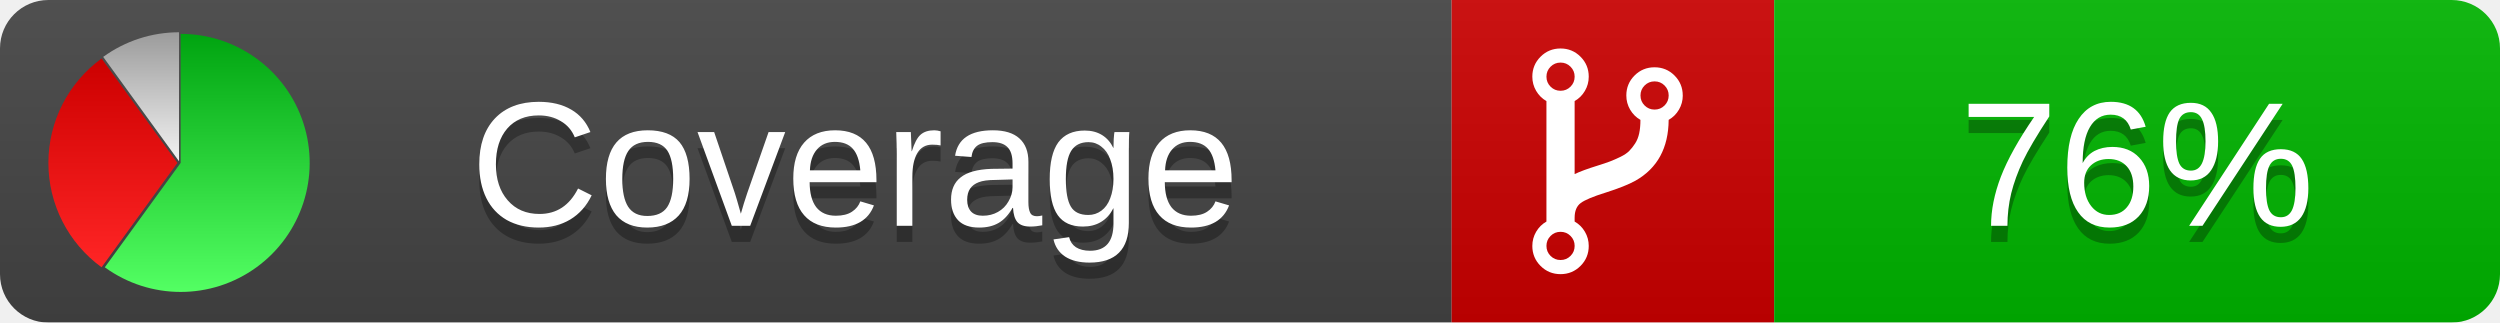
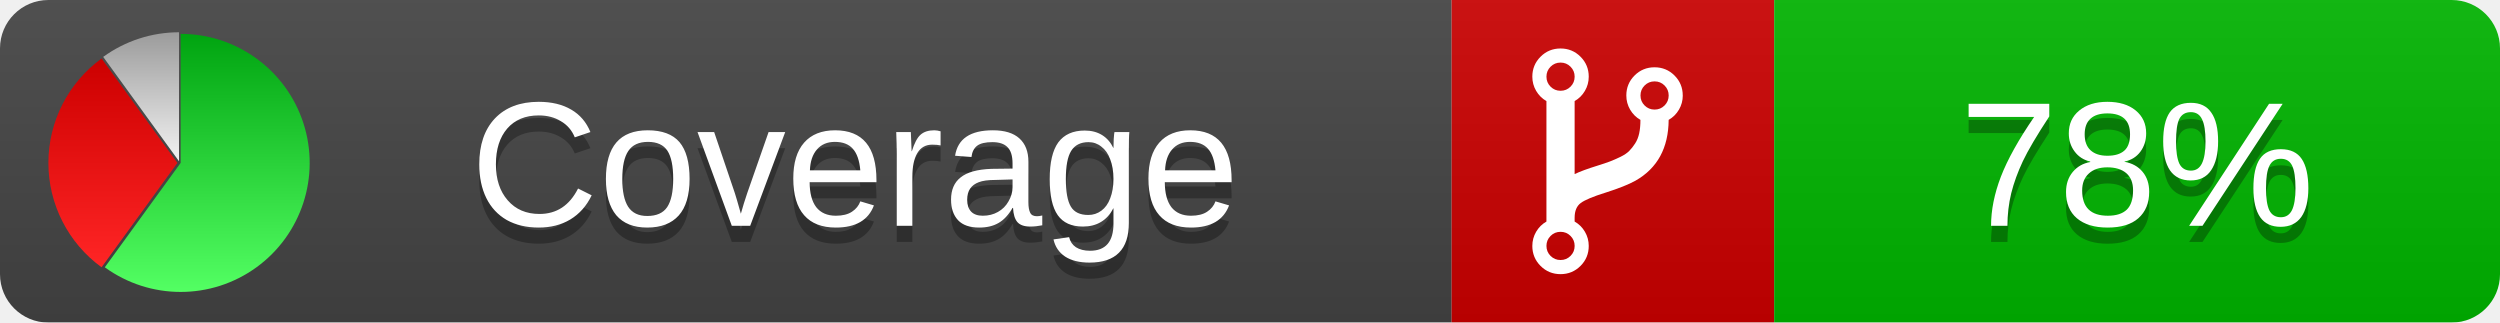
<svg xmlns="http://www.w3.org/2000/svg" xmlns:xlink="http://www.w3.org/1999/xlink" width="155" height="20">
  <style type="text/css">
          
-             @keyframes fadeout {
-               0 % { visibility: visible; opacity: 1; }
-               40% { visibility: visible; opacity: 1; }
-               50% { visibility: hidden; opacity: 0; }
-               90% { visibility: hidden; opacity: 0; }
+             @keyframes fade1 {
+                 0% { visibility: visible; opacity: 1; }
+                27% { visibility: visible; opacity: 1; }
+                33% { visibility: hidden; opacity: 0; }
+                60% { visibility: hidden; opacity: 0; }
+                66% { visibility: hidden; opacity: 0; }
+                93% { visibility: hidden; opacity: 0; }
              100% { visibility: visible; opacity: 1; }
            }
-             @keyframes fadein {
-               0% { visibility: hidden; opacity: 0; }
-               40% { visibility: hidden; opacity: 0; }
-               50% { visibility: visible; opacity: 1; }
-               90% { visibility: visible; opacity: 1; }
+             @keyframes fade2 {
+                 0% { visibility: hidden; opacity: 0; }
+                27% { visibility: hidden; opacity: 0; }
+                33% { visibility: visible; opacity: 1; }
+                60% { visibility: visible; opacity: 1; }
+                66% { visibility: hidden; opacity: 0; }
+                93% { visibility: hidden; opacity: 0; }
+               100% { visibility: hidden; opacity: 0; }
+             }
+             @keyframes fade3 {
+                 0% { visibility: hidden; opacity: 0; }
+                27% { visibility: hidden; opacity: 0; }
+                33% { visibility: hidden; opacity: 0; }
+                60% { visibility: hidden; opacity: 0; }
+                66% { visibility: visible; opacity: 1; }
+                93% { visibility: visible; opacity: 1; }
              100% { visibility: hidden; opacity: 0; }
            }
            .linecoverage {
-                 animation-duration: 10s;
-                 animation-name: fadeout;
+                 animation-duration: 15s;
+                 animation-name: fade1;
                animation-iteration-count: infinite;
            }
            .branchcoverage {
-                 animation-duration: 10s;
-                 animation-name: fadein;
+                 animation-duration: 15s;
+                 animation-name: fade2;
+                 animation-iteration-count: infinite;
+             }
+             .methodcoverage {
+                 animation-duration: 15s;
+                 animation-name: fade3;
                animation-iteration-count: infinite;
            }
          
    </style>
  <defs>
    <linearGradient id="gradient" x2="0" y2="100%">
      <stop offset="0" stop-color="#bbb" stop-opacity=".1" />
      <stop offset="1" stop-opacity=".1" />
    </linearGradient>
    <linearGradient id="green" x2="0" y2="100%">
      <stop offset="0" stop-color="#00A410" />
      <stop offset="1" stop-color="#53FF63" />
    </linearGradient>
    <linearGradient id="red" x2="0" y2="100%">
      <stop offset="0" stop-color="#C00" />
      <stop offset="1" stop-color="#FF2525" />
    </linearGradient>
    <linearGradient id="gray" x2="0" y2="100%">
      <stop offset="0" stop-color="#9B9B9B" />
      <stop offset="1" stop-color="#F3F3F3" />
    </linearGradient>
    <mask id="mask">
      <rect width="155" height="20" rx="3" fill="#fff" />
    </mask>
    <g id="icon">
      <path style="fill:url(#green);" d="M205,202.5 l0,-200 a200,200 0 1,1 -117.558,361.803 z" />
      <path style="fill:url(#red);" d="M200,202.5 l-117.558,161.803 a200,200 0 0,1 0,-323.607 z" />
      <path style="fill:url(#gray);" d="M202.5,200 l-117.558,-161.803 a200,200 0 0,1 117.558,-38.196 z" />
    </g>
  </defs>
  <g mask="url(#mask)">
    <rect x="0" y="0" width="90" height="20" fill="#444" />
    <rect x="90" y="0" width="20" height="20" fill="#c00" />
    <rect x="110" y="0" width="45" height="20" fill="#00B600" />
    <rect x="0" y="0" width="155" height="20" fill="url(#gradient)" />
  </g>
  <g>
    <path class="" fill="#fff" d="m 97.628,15.247 q 0,-0.364 -0.255,-0.619 -0.255,-0.255 -0.619,-0.255 -0.364,0 -0.619,0.255 -0.255,0.255 -0.255,0.619 0,0.364 0.255,0.619 0.255,0.255 0.619,0.255 0.364,0 0.619,-0.255 0.255,-0.255 0.255,-0.619 z m 0,-10.493 q 0,-0.364 -0.255,-0.619 -0.255,-0.255 -0.619,-0.255 -0.364,0 -0.619,0.255 -0.255,0.255 -0.255,0.619 0,0.364 0.255,0.619 0.255,0.255 0.619,0.255 0.364,0 0.619,-0.255 0.255,-0.255 0.255,-0.619 z m 5.83,1.166 q 0,-0.364 -0.255,-0.619 -0.255,-0.255 -0.619,-0.255 -0.364,0 -0.619,0.255 -0.255,0.255 -0.255,0.619 0,0.364 0.255,0.619 0.255,0.255 0.619,0.255 0.364,0 0.619,-0.255 0.255,-0.255 0.255,-0.619 z m 0.874,0 q 0,0.474 -0.237,0.879 -0.237,0.405 -0.638,0.633 -0.018,2.614 -2.059,3.771 -0.619,0.346 -1.849,0.738 -1.166,0.364 -1.544,0.647 -0.378,0.282 -0.378,0.911 l 0,0.237 q 0.401,0.228 0.638,0.633 0.237,0.405 0.237,0.879 0,0.729 -0.51,1.239 -0.51,0.51 -1.239,0.51 -0.729,0 -1.239,-0.51 -0.51,-0.51 -0.51,-1.239 0,-0.474 0.237,-0.879 0.237,-0.405 0.638,-0.633 l 0,-7.469 q -0.401,-0.228 -0.638,-0.633 -0.237,-0.405 -0.237,-0.879 0,-0.729 0.51,-1.239 0.51,-0.51 1.239,-0.51 0.729,0 1.239,0.51 0.51,0.51 0.51,1.239 0,0.474 -0.237,0.879 -0.237,0.405 -0.638,0.633 l 0,4.527 q 0.492,-0.237 1.403,-0.519 0.501,-0.155 0.797,-0.269 0.296,-0.114 0.642,-0.282 0.346,-0.169 0.537,-0.36 0.191,-0.191 0.369,-0.465 0.178,-0.273 0.255,-0.633 0.077,-0.36 0.077,-0.833 -0.401,-0.228 -0.638,-0.633 -0.237,-0.405 -0.237,-0.879 0,-0.729 0.51,-1.239 0.51,-0.51 1.239,-0.51 0.729,0 1.239,0.51 0.51,0.51 0.51,1.239 z" />
  </g>
  <g fill="#fff" text-anchor="middle" font-family="Verdana,Arial,Geneva,sans-serif" font-size="11">
    <a xlink:href="https://github.com/danielpalme/ReportGenerator" target="_top">
      <use xlink:href="#icon" transform="translate(3,2) scale(.04)" />
    </a>
    <text x="53" y="15" fill="#010101" fill-opacity=".3">Coverage</text>
    <text x="53" y="14" fill="#fff">Coverage</text>
-     <text class="" x="132.5" y="15" fill="#010101" fill-opacity=".3">76%</text>
-     <text class="" x="132.5" y="14">76%</text>
+     <text class="" x="132.5" y="15" fill="#010101" fill-opacity=".3">78%</text>
+     <text class="" x="132.5" y="14">78%</text>
  </g>
  <g>
    <rect class="" x="90" y="0" width="65" height="20" fill-opacity="0" />
  </g>
</svg>
